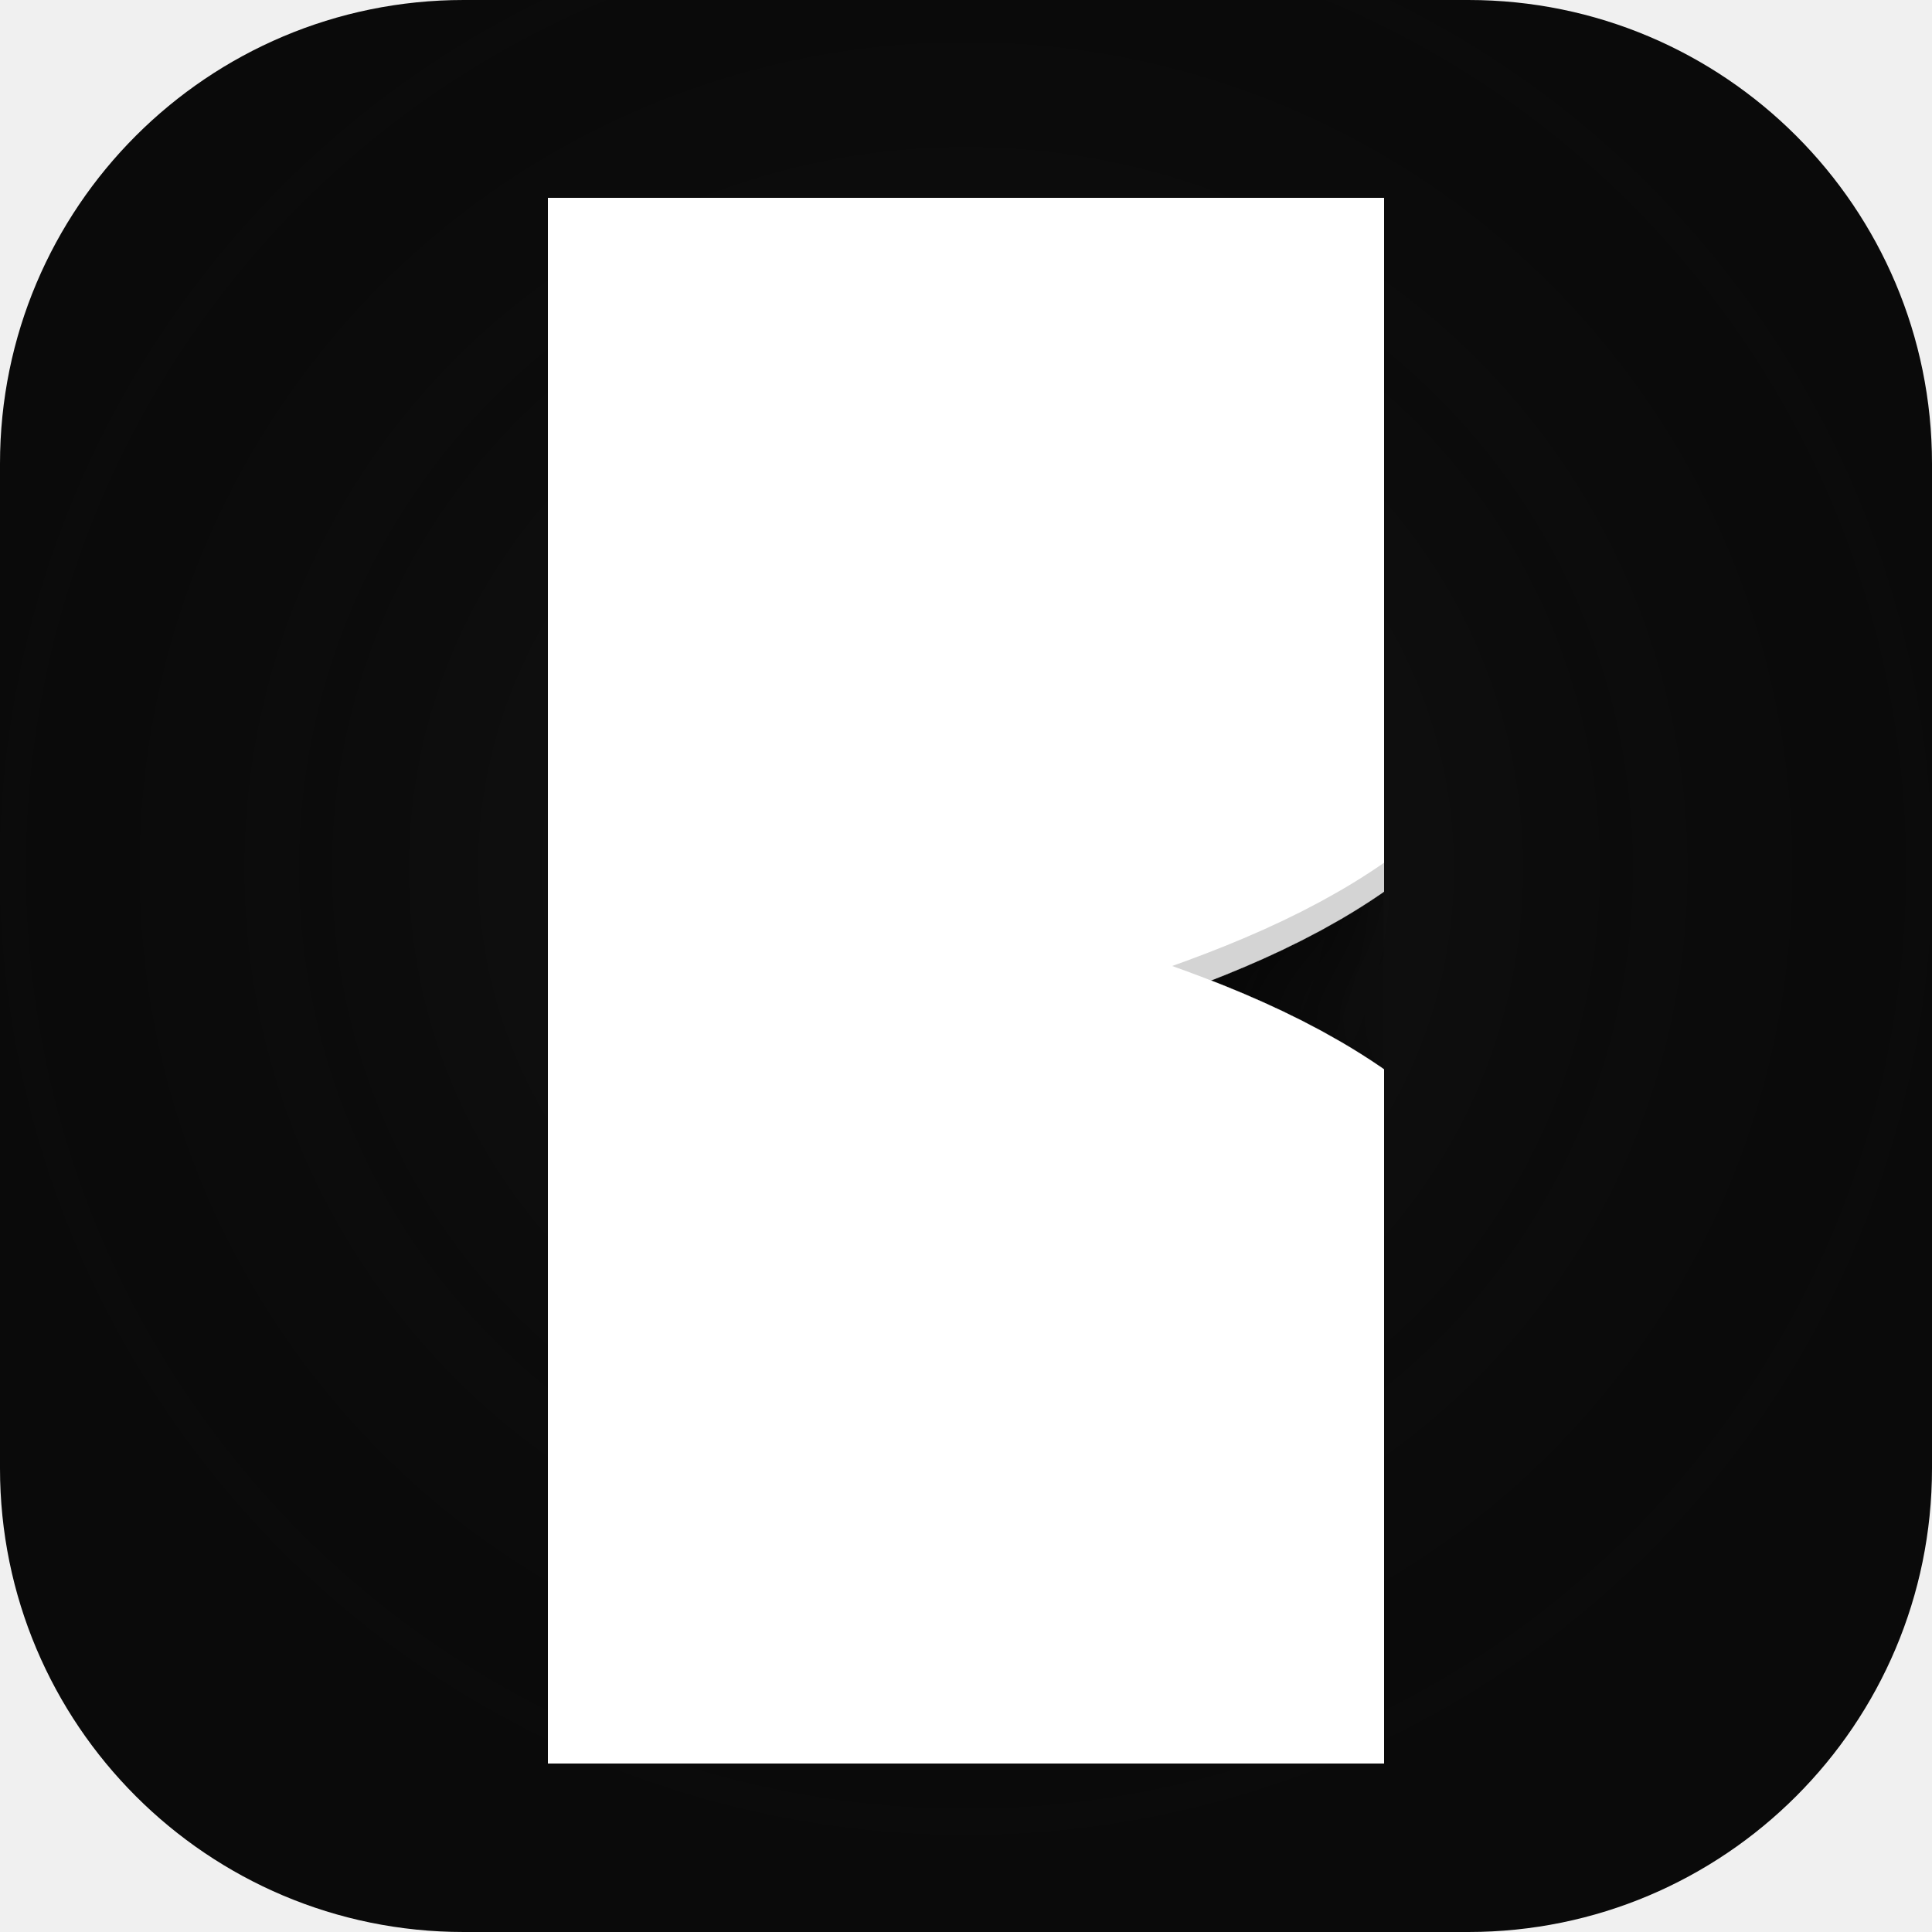
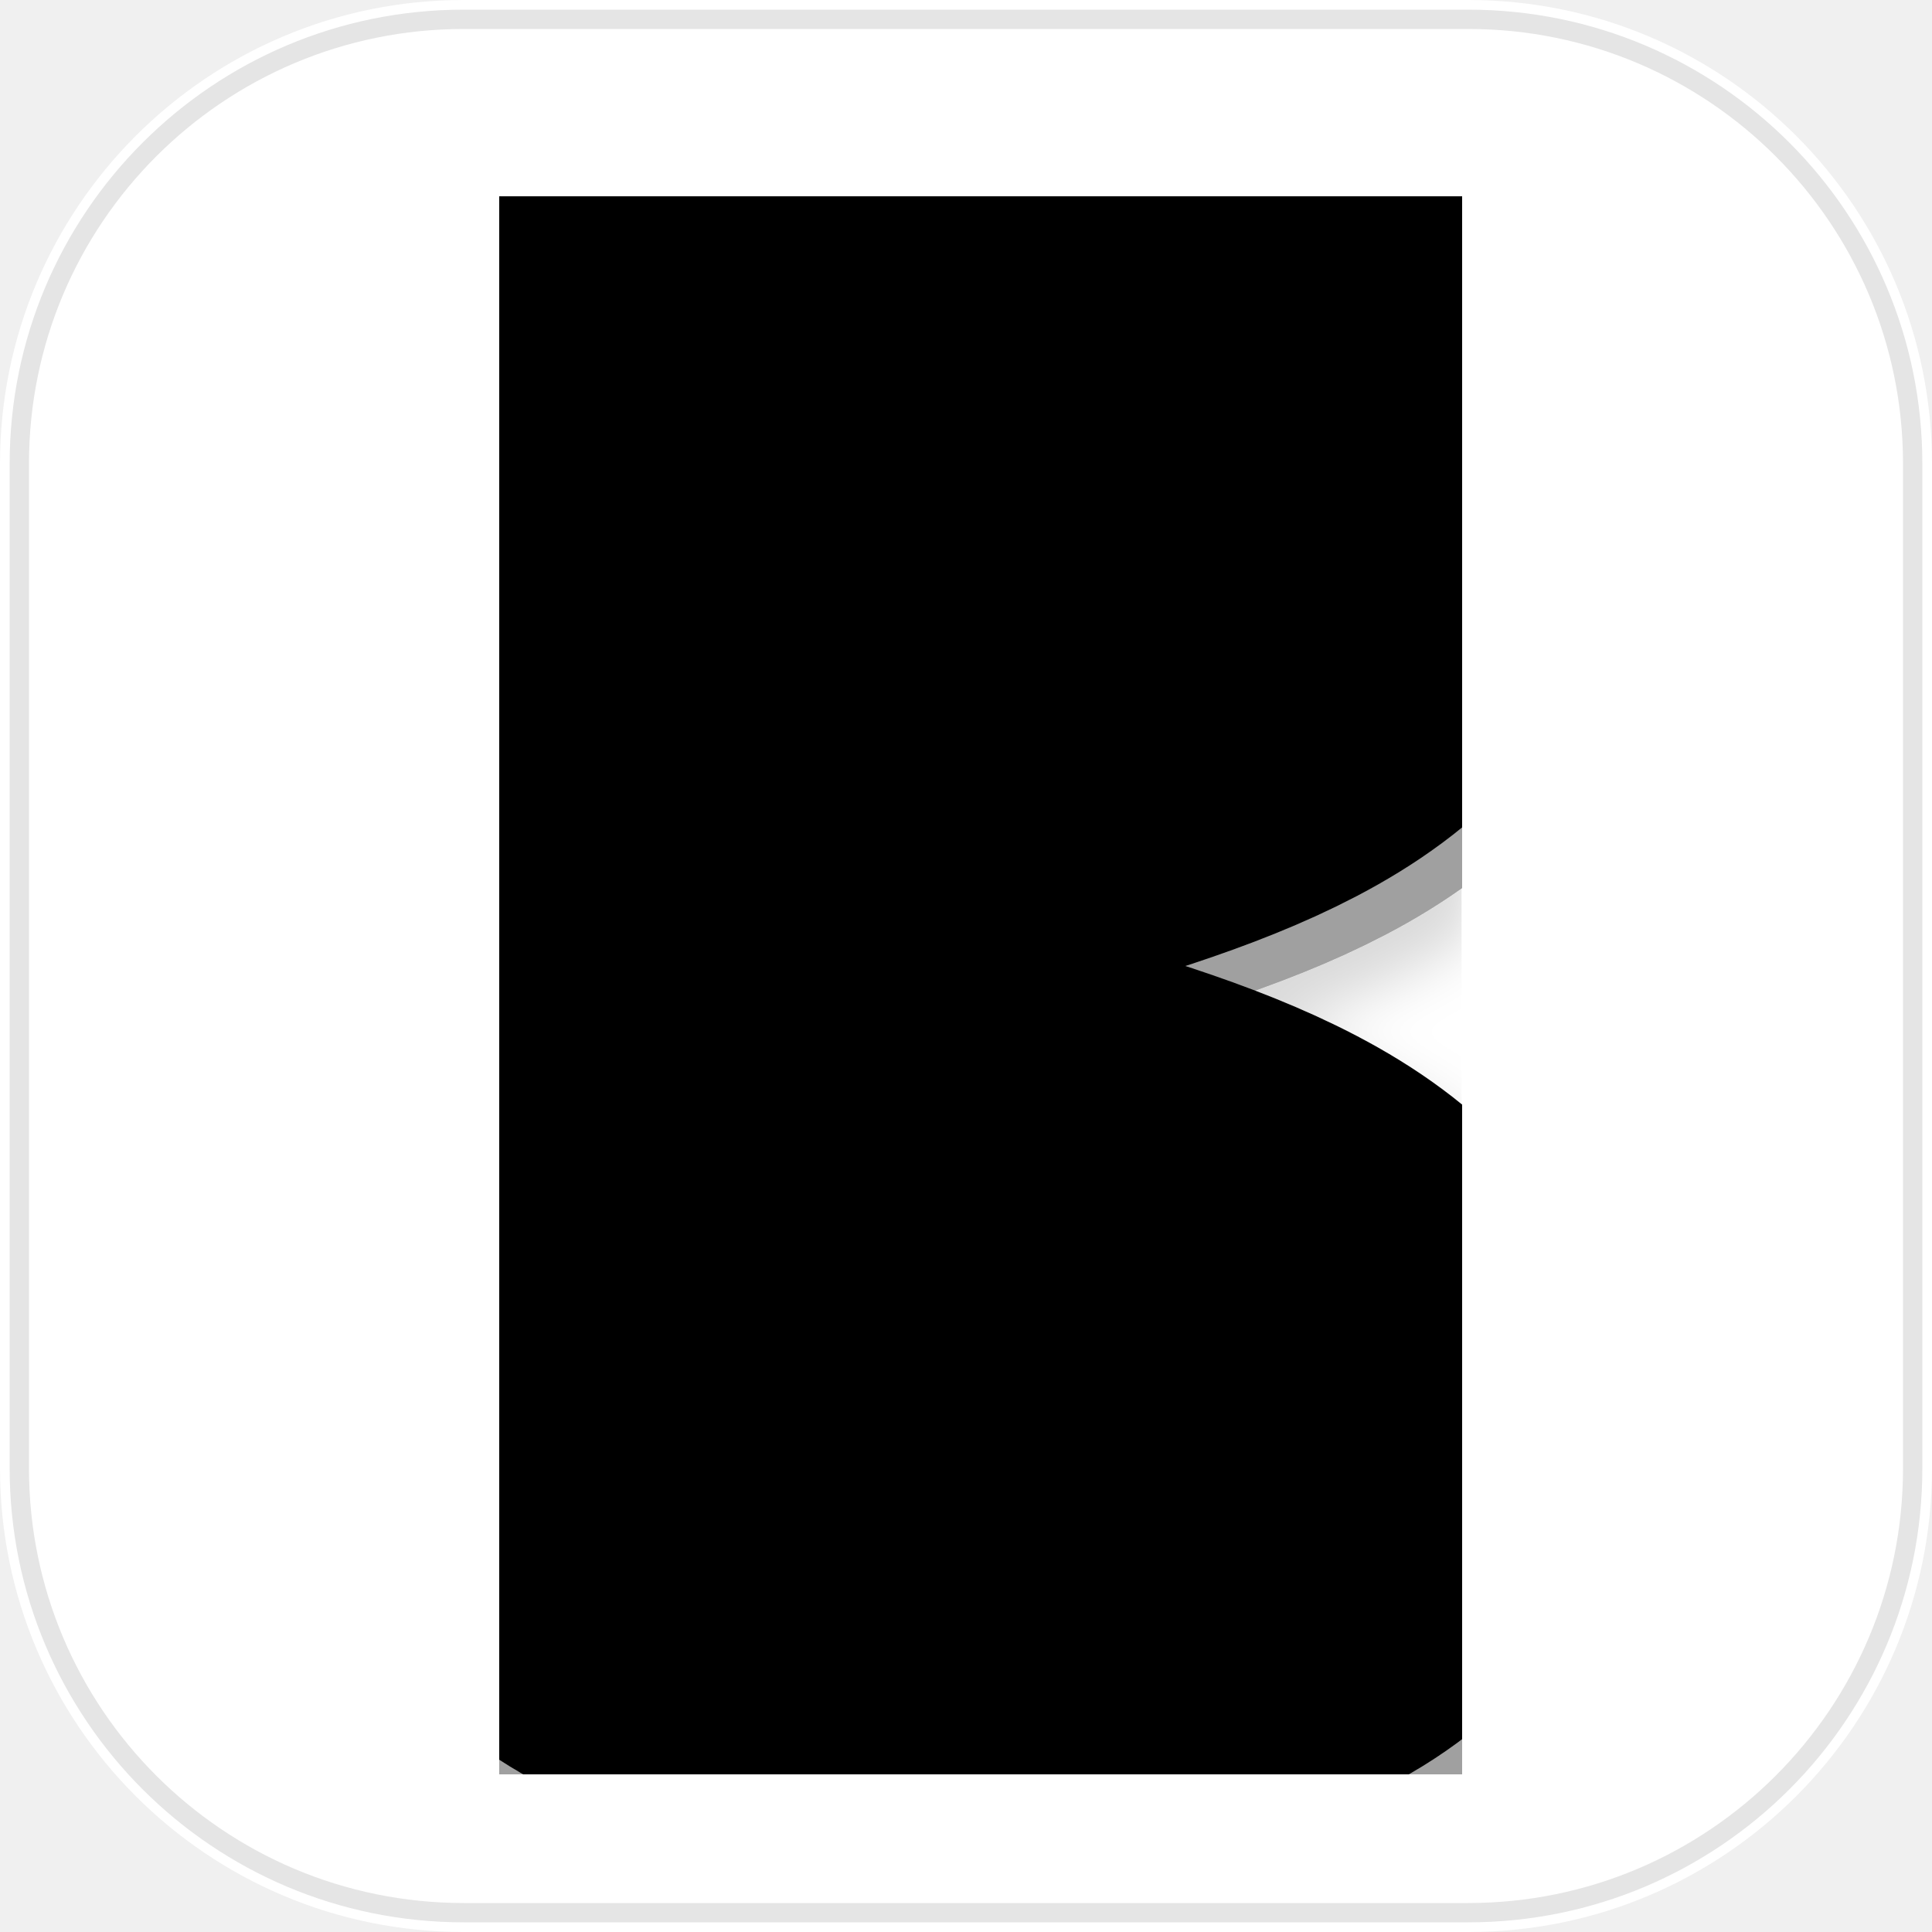
<svg xmlns="http://www.w3.org/2000/svg" viewBox="0 0 100 100">
  <defs>
-     <radialGradient id="bgGlow" cx="50%" cy="45%" r="55%">
-       <stop offset="0%" stop-color="#262626" stop-opacity="0.4" />
-       <stop offset="100%" stop-color="#0A0A0A" stop-opacity="0" />
-     </radialGradient>
-     <filter id="floatShadow">
-       <feDropShadow dx="0" dy="2" stdDeviation="3" flood-color="#000" flood-opacity="0.6" />
+     <filter id="s3d">
+       <feDropShadow dx="1" dy="2" stdDeviation="1.5" flood-color="#000" flood-opacity="0.15" />
    </filter>
    <clipPath id="badge">
      <rect width="100" height="100" rx="24" />
    </clipPath>
  </defs>
-   <rect x="2" y="6" width="96" height="94" rx="24" fill="#000" opacity="0.3" />
-   <rect width="100" height="100" rx="24" fill="#0A0A0A" />
-   <rect width="100" height="100" rx="24" fill="url(#bgGlow)" clip-path="url(#badge)" />
-   <g filter="url(#floatShadow)">
-     <path d="M32 26 C32 14 68 14 68 26 C68 40 32 38 32 50 C32 62 68 60 68 74 C68 86 32 86 32 74" fill="none" stroke="#D4D4D4" stroke-width="28" stroke-linecap="round" stroke-linejoin="round" transform="translate(0, 1.5)" />
-     <path d="M32 26 C32 14 68 14 68 26 C68 40 32 38 32 50 C32 62 68 60 68 74 C68 86 32 86 32 74" fill="none" stroke="#FFFFFF" stroke-width="28" stroke-linecap="round" stroke-linejoin="round" />
+   <rect width="100" height="100" rx="24" fill="#FFFFFF" />
+   <rect x="1" y="1" width="98" height="98" rx="23" fill="none" stroke="#E5E5E5" stroke-width="1" />
+   <g filter="url(#s3d)">
+     <path d="M30 26 C30 14 70 14 70 26 C70 40 30 38 30 50 C30 62 70 60 70 74 C70 86 30 86 30 74" fill="none" stroke="#A0A0A0" stroke-width="28" stroke-linecap="round" stroke-linejoin="round" transform="translate(1.5, 2)" />
+     <path d="M30 26 C30 14 70 14 70 26 C70 40 30 38 30 50 C30 62 70 60 70 74 C70 86 30 86 30 74" fill="none" stroke="#000000" stroke-width="28" stroke-linecap="round" stroke-linejoin="round" />
  </g>
</svg>
